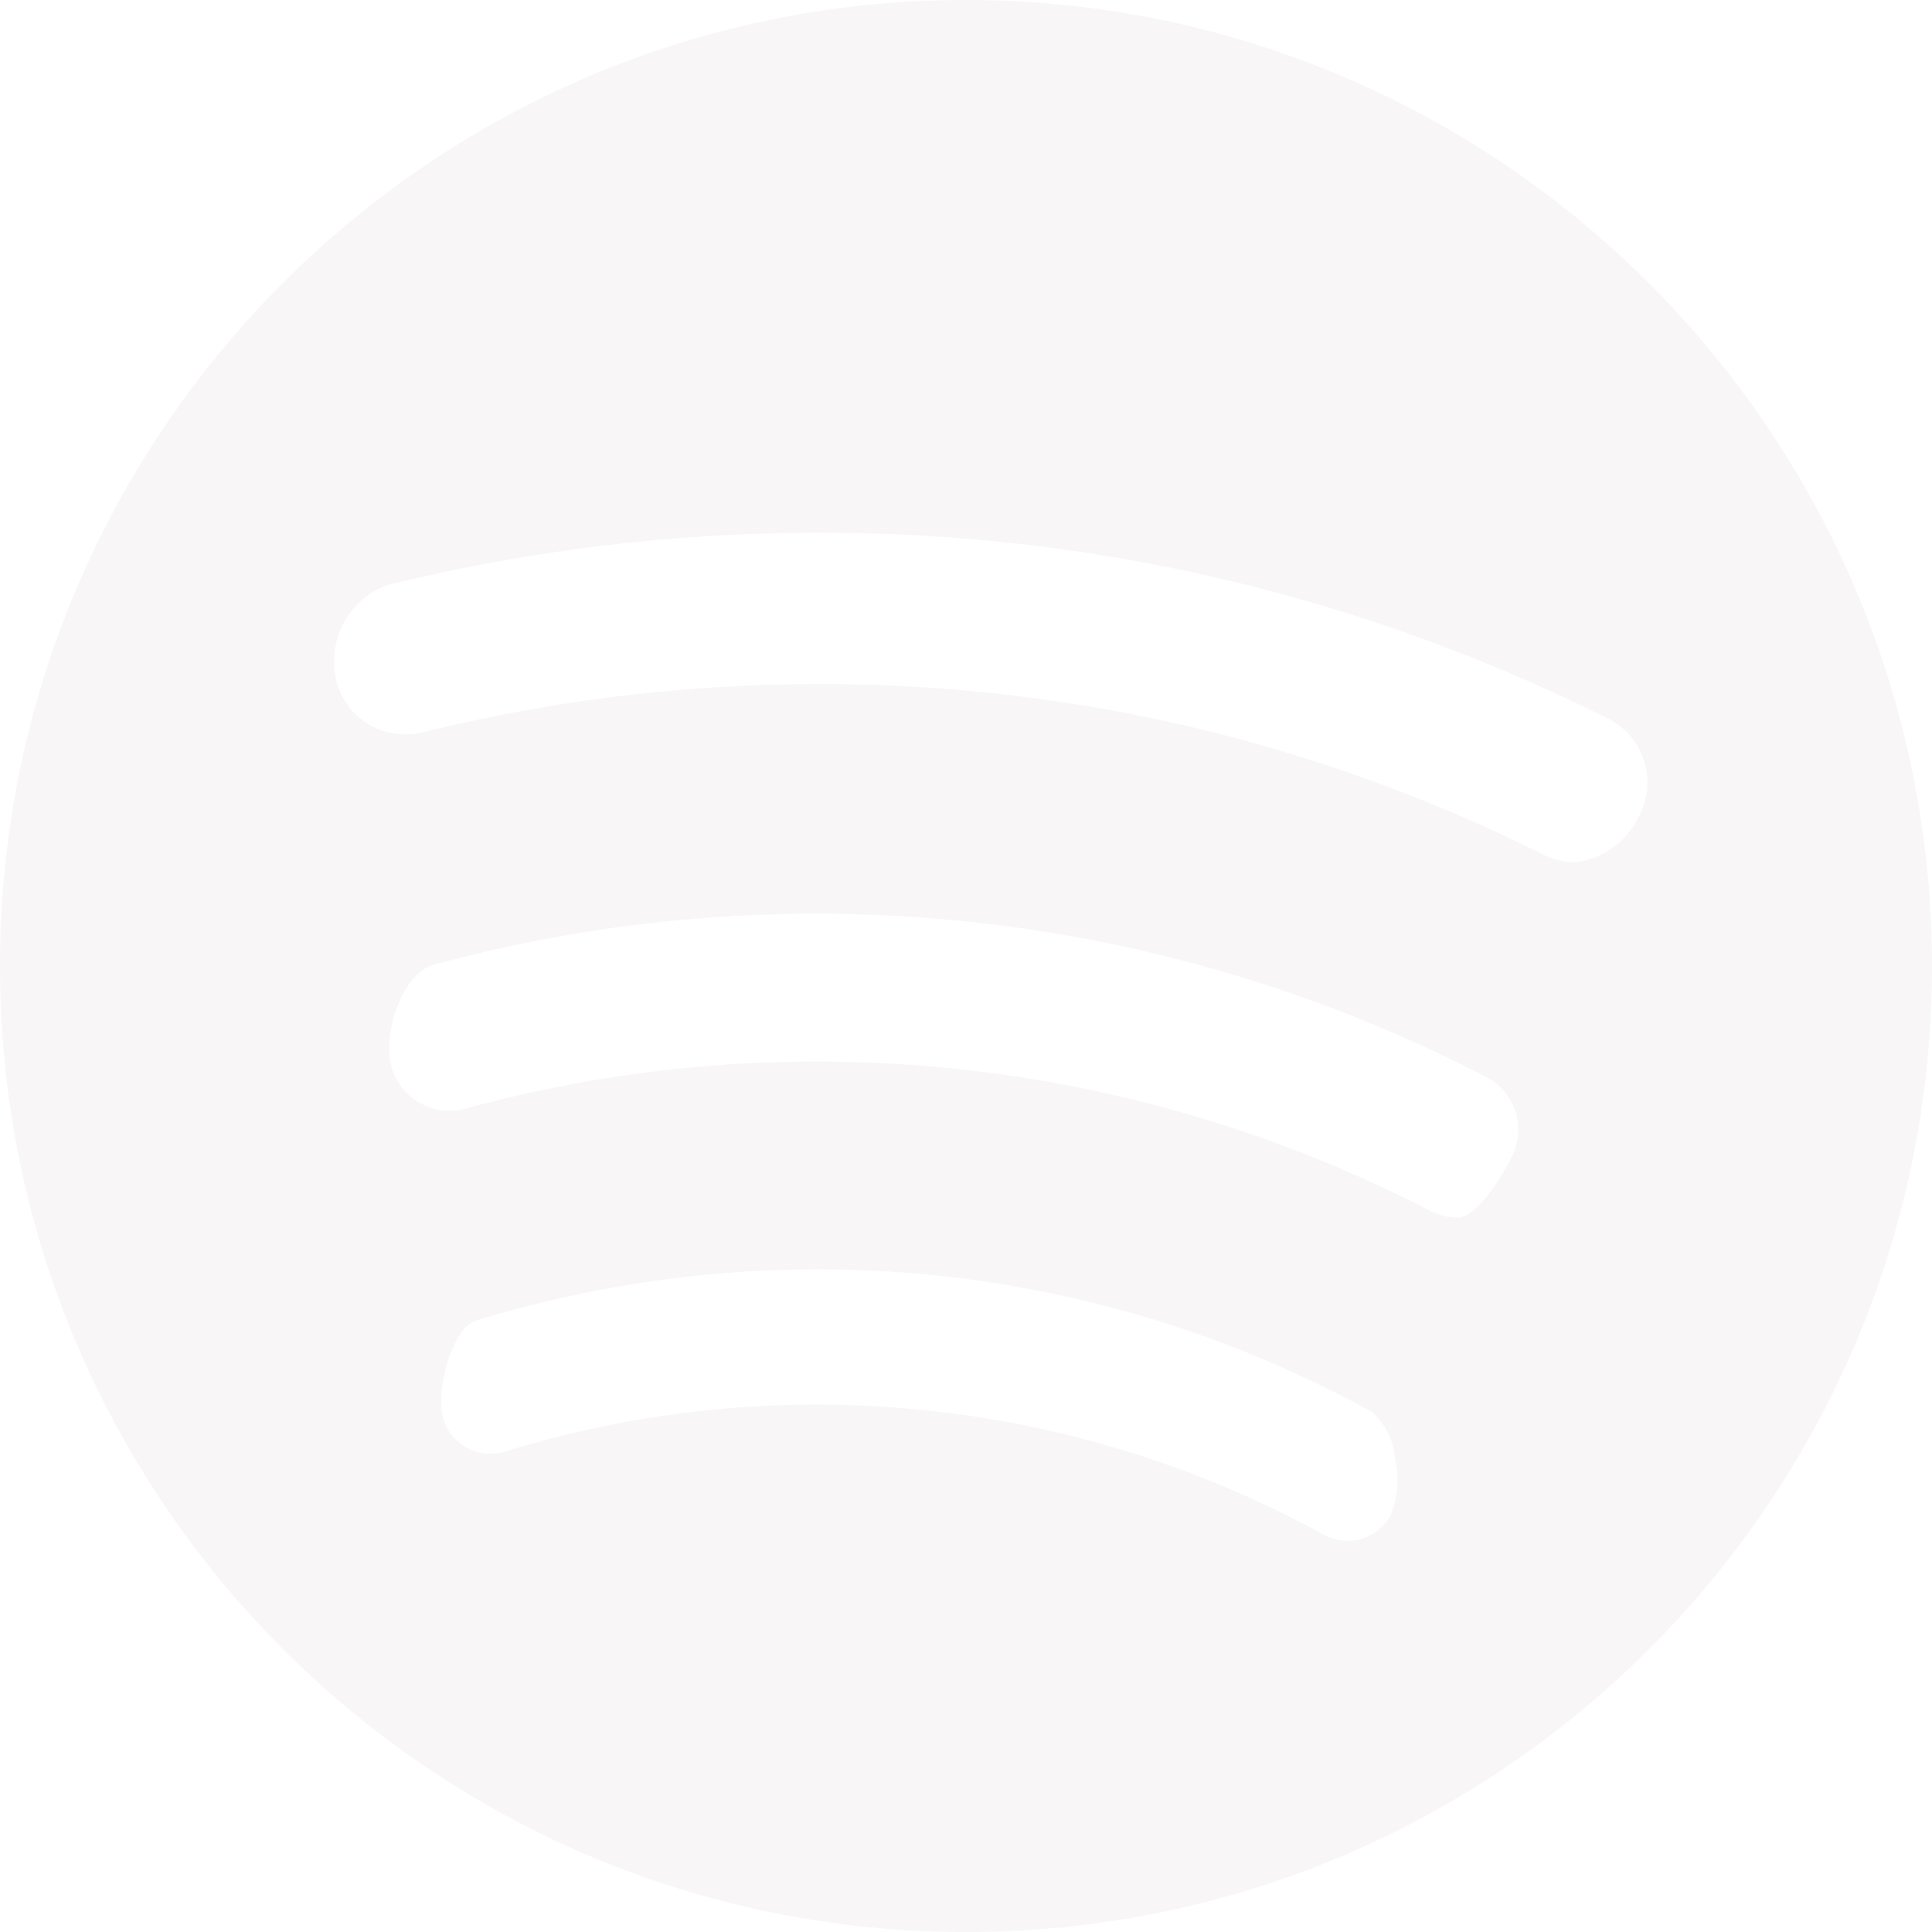
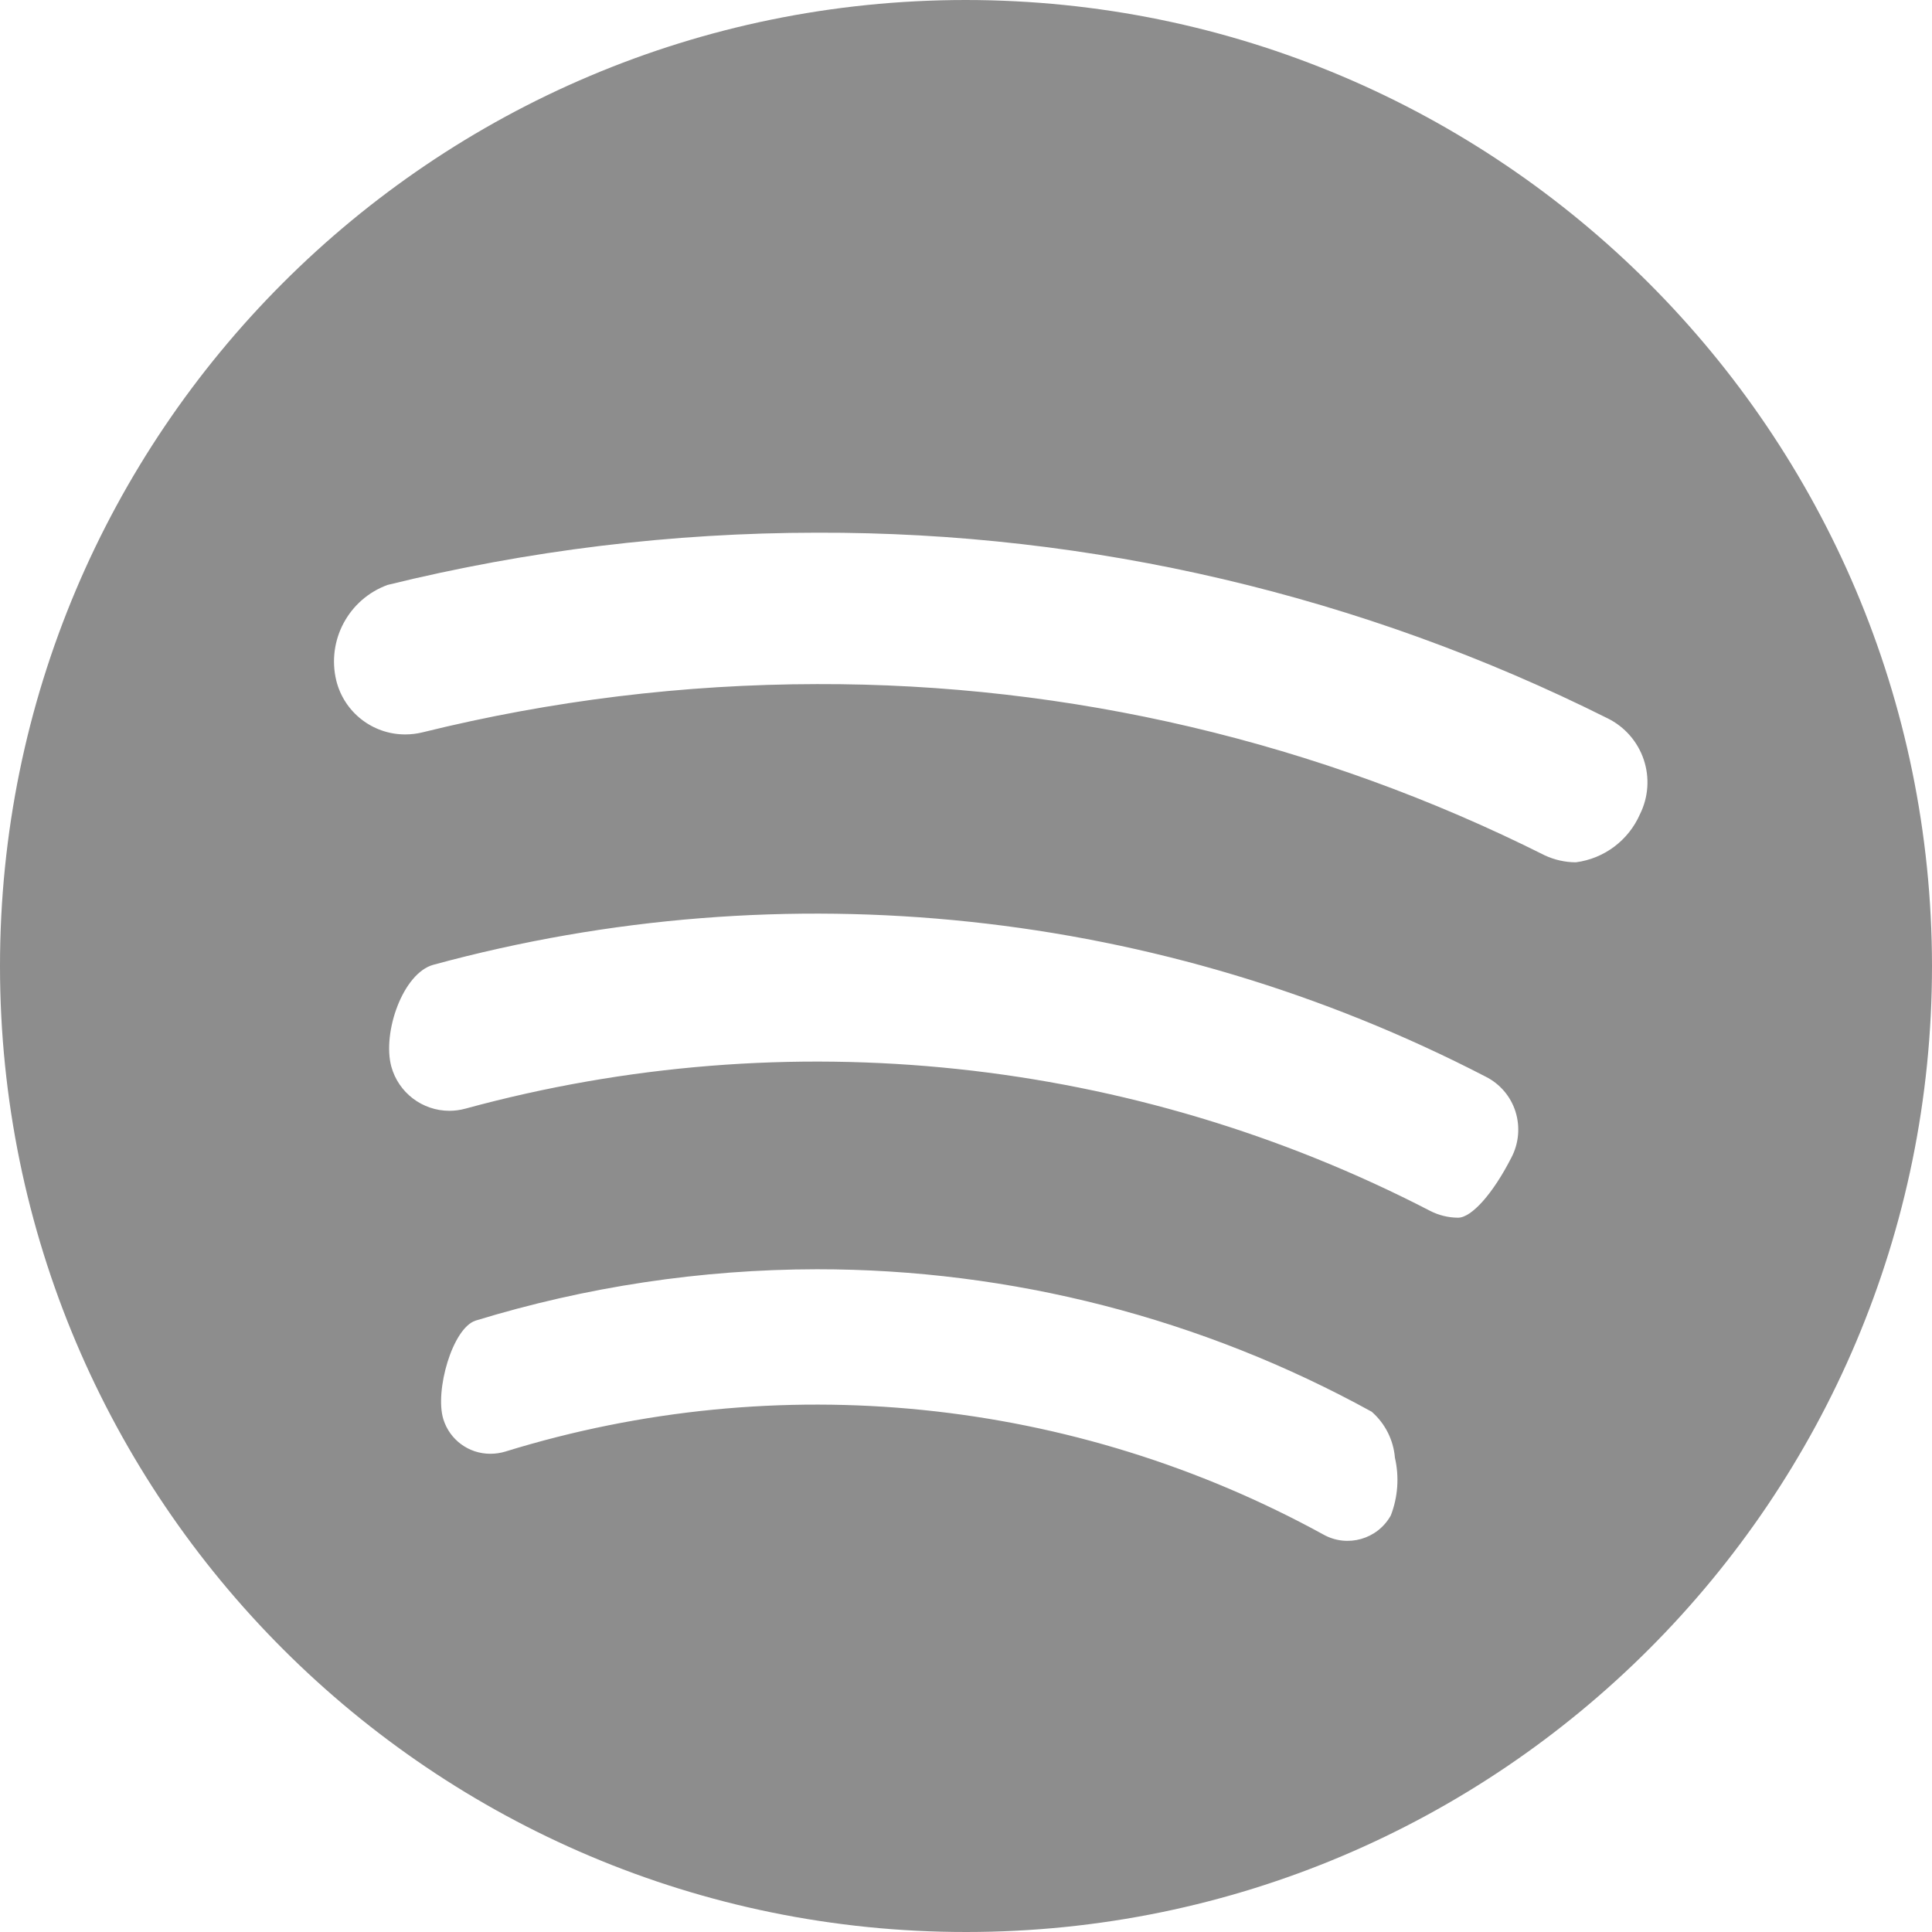
<svg xmlns="http://www.w3.org/2000/svg" id="spotify" viewBox="0 0 79 79">
  <defs>
    <style>
      .cls-1 {
-         fill: #f8f6f6;
+         fill: #8d8d8d;
      }
    </style>
  </defs>
  <path id="XMLID_86_" class="cls-1" d="M39.485,0A39.5,39.5,0,1,0,79,39.488,39.531,39.531,0,0,0,39.485,0ZM19.447,54A47.883,47.883,0,0,1,33.4,51.9a47.014,47.014,0,0,1,22.688,5.825,2.807,2.807,0,0,1,.951,1.883,4.032,4.032,0,0,1-.168,2.358,2.023,2.023,0,0,1-2.745.788,43.1,43.1,0,0,0-33.46-3.4,2.094,2.094,0,0,1-.608.091,2.005,2.005,0,0,1-1.93-1.414C17.772,56.871,18.5,54.307,19.447,54ZM17.724,39.449a59.567,59.567,0,0,1,43.025,4.576,2.411,2.411,0,0,1,1.218,1.422,2.46,2.46,0,0,1-.173,1.9c-.747,1.462-1.621,2.445-2.174,2.445a2.53,2.53,0,0,1-1.147-.282,54.582,54.582,0,0,0-39.448-4.176,2.5,2.5,0,0,1-.653.087A2.464,2.464,0,0,1,16,43.608C15.628,42.218,16.474,39.789,17.724,39.449Zm-.441-9.505a2.967,2.967,0,0,1-.711.087,2.9,2.9,0,0,1-2.821-2.2,3.332,3.332,0,0,1,2.1-3.914A73.617,73.617,0,0,1,33.4,21.782a71.8,71.8,0,0,1,32.338,7.592,2.918,2.918,0,0,1,1.32,3.92,3.329,3.329,0,0,1-2.622,1.966,3.041,3.041,0,0,1-1.275-.287,65.919,65.919,0,0,0-29.761-7A67.634,67.634,0,0,0,17.283,29.944Z" />
</svg>
